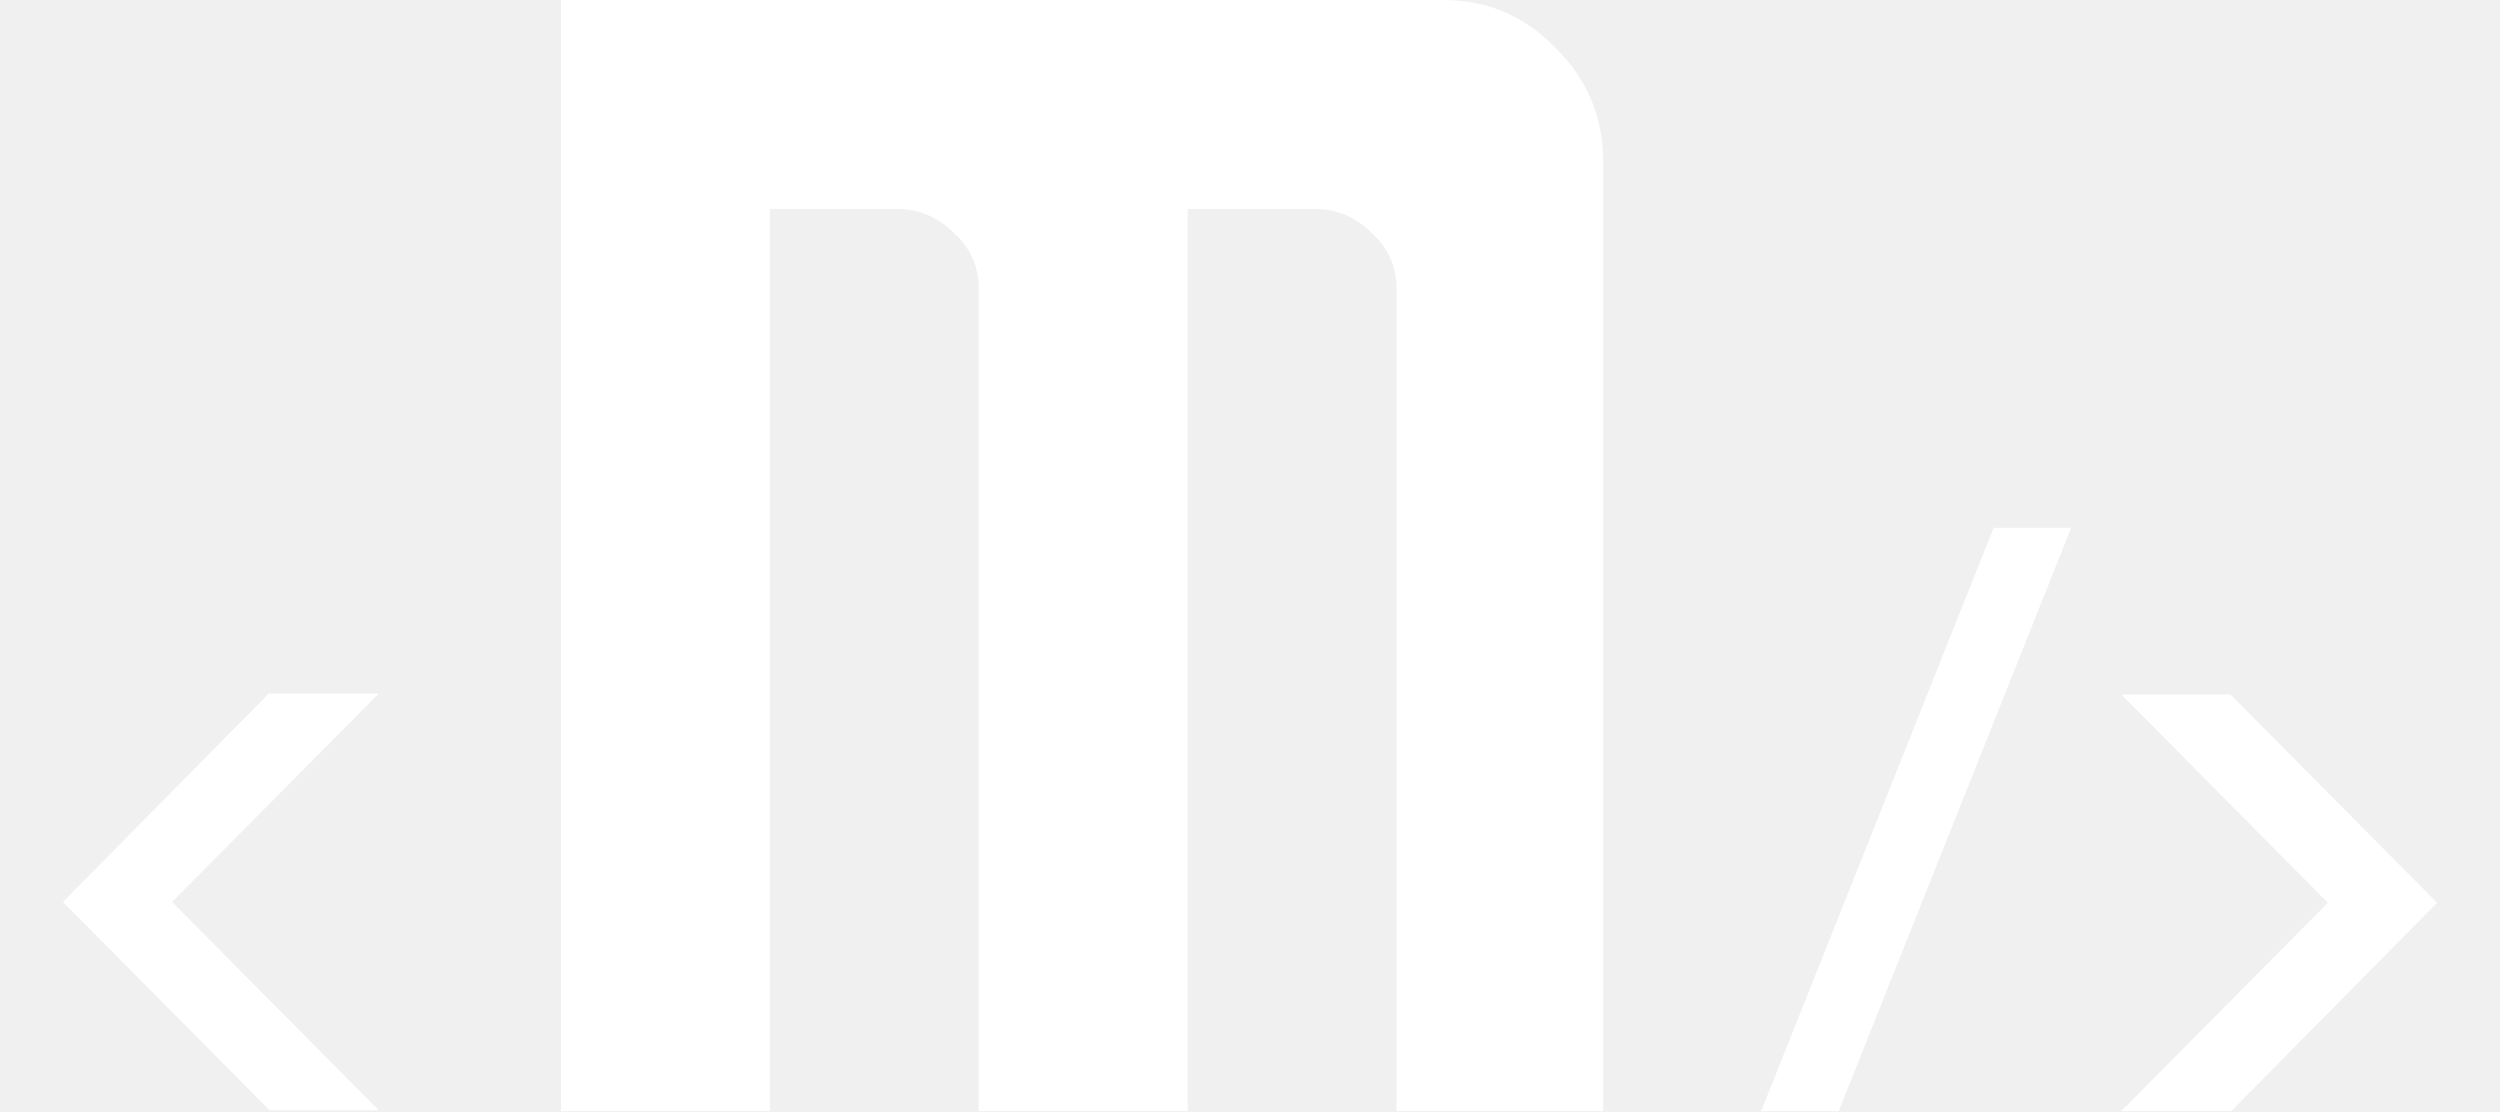
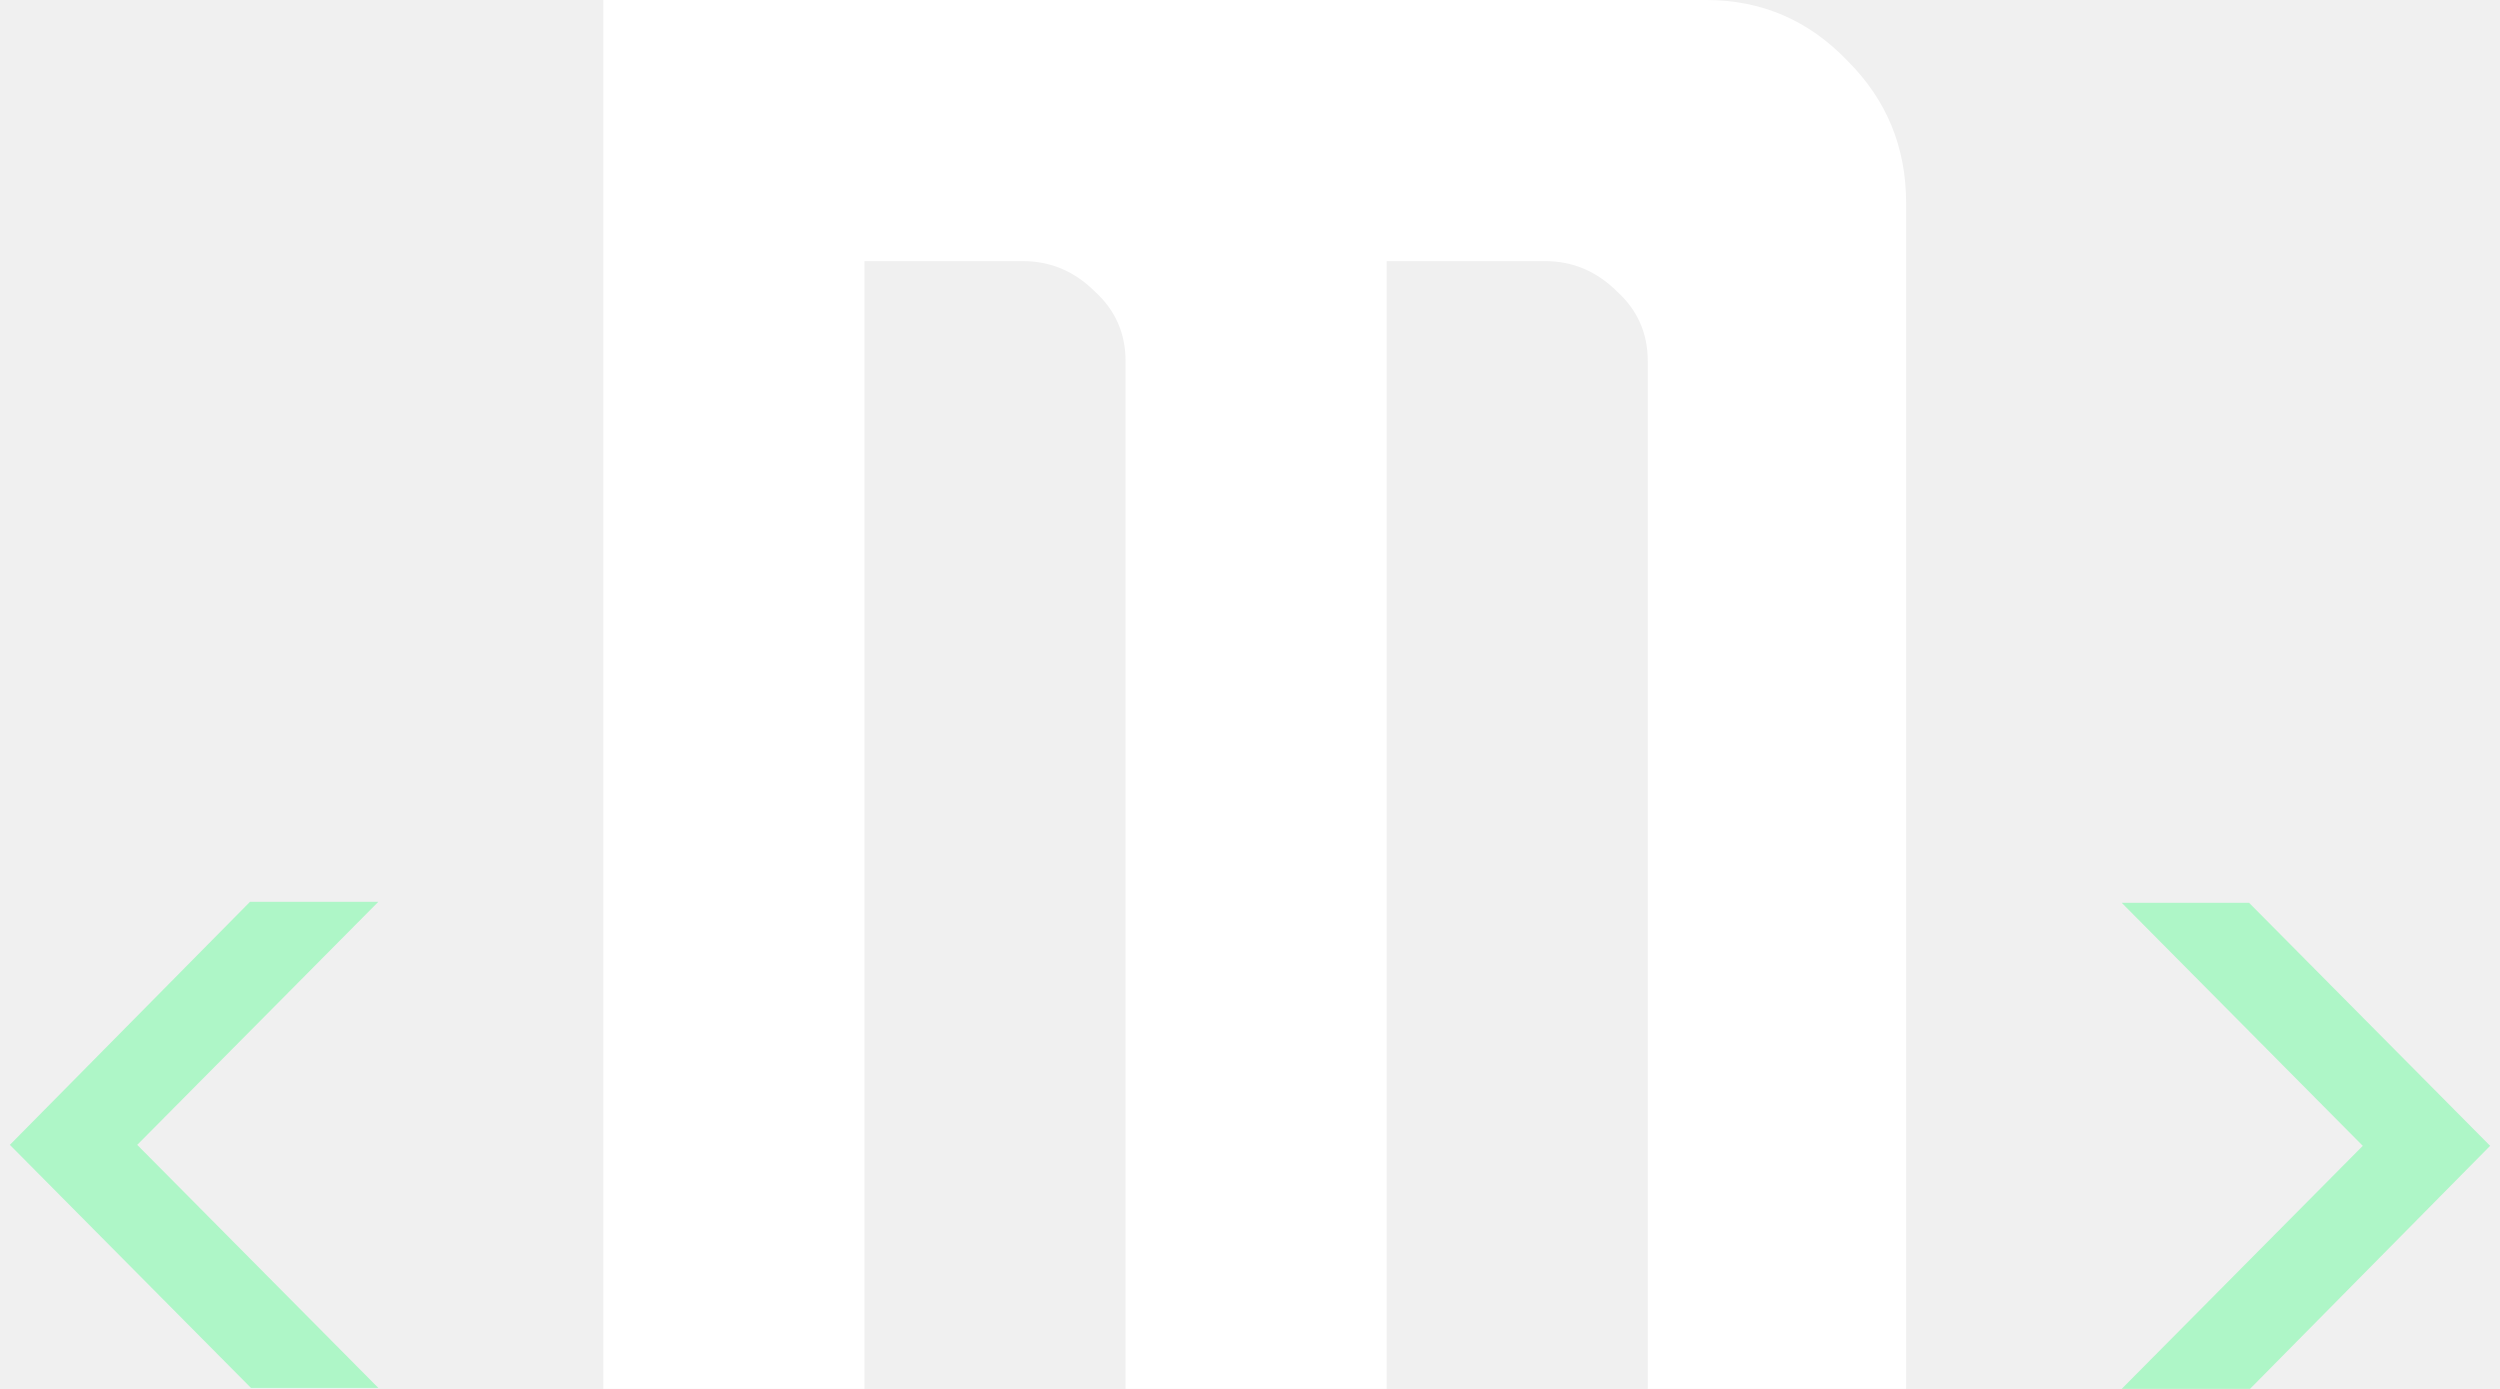
- <svg xmlns="http://www.w3.org/2000/svg" width="36" height="16" viewBox="0 0 36 16" fill="none">
-   <path d="M3.882 15.988L0.906 12.988L3.87 9.988H5.454L2.478 12.988L5.454 15.988H3.882ZM8.078 16V0H20.782C21.422 0 21.966 0.235 22.414 0.704C22.862 1.152 23.086 1.696 23.086 2.336V16H20.11V4.16C20.11 3.84 19.992 3.573 19.758 3.36C19.523 3.125 19.246 3.008 18.926 3.008H17.102V16H14.094V4.16C14.094 3.84 13.976 3.573 13.742 3.36C13.507 3.125 13.23 3.008 12.91 3.008H11.086V16H8.078ZM25.361 16L28.709 7.6H29.825L26.477 16H25.361ZM30.546 16L33.522 13L30.546 10H32.118L35.094 13L32.13 16H30.546Z" fill="white" />
+ <svg xmlns="http://www.w3.org/2000/svg" width="36" height="20" viewBox="0 0 36 20" fill="none">
+   <path d="M3.614 19.986L0.142 16.486L3.6 12.986H5.448L1.976 16.486L5.448 19.986H3.614ZM30.552 20L34.024 16.5L30.552 13H32.386L35.858 16.5L32.4 20H30.552Z" fill="#AEF6C7" />
+   <path d="M8.688 20V0H24.568C25.368 0 26.048 0.293 26.608 0.88C27.168 1.44 27.448 2.12 27.448 2.92V20H23.728V5.2C23.728 4.8 23.581 4.467 23.288 4.2C22.994 3.907 22.648 3.76 22.248 3.76H19.968V20H16.208V5.2C16.208 4.8 16.061 4.467 15.768 4.2C15.475 3.907 15.128 3.76 14.728 3.76H12.448V20H8.688Z" fill="white" />
</svg>
